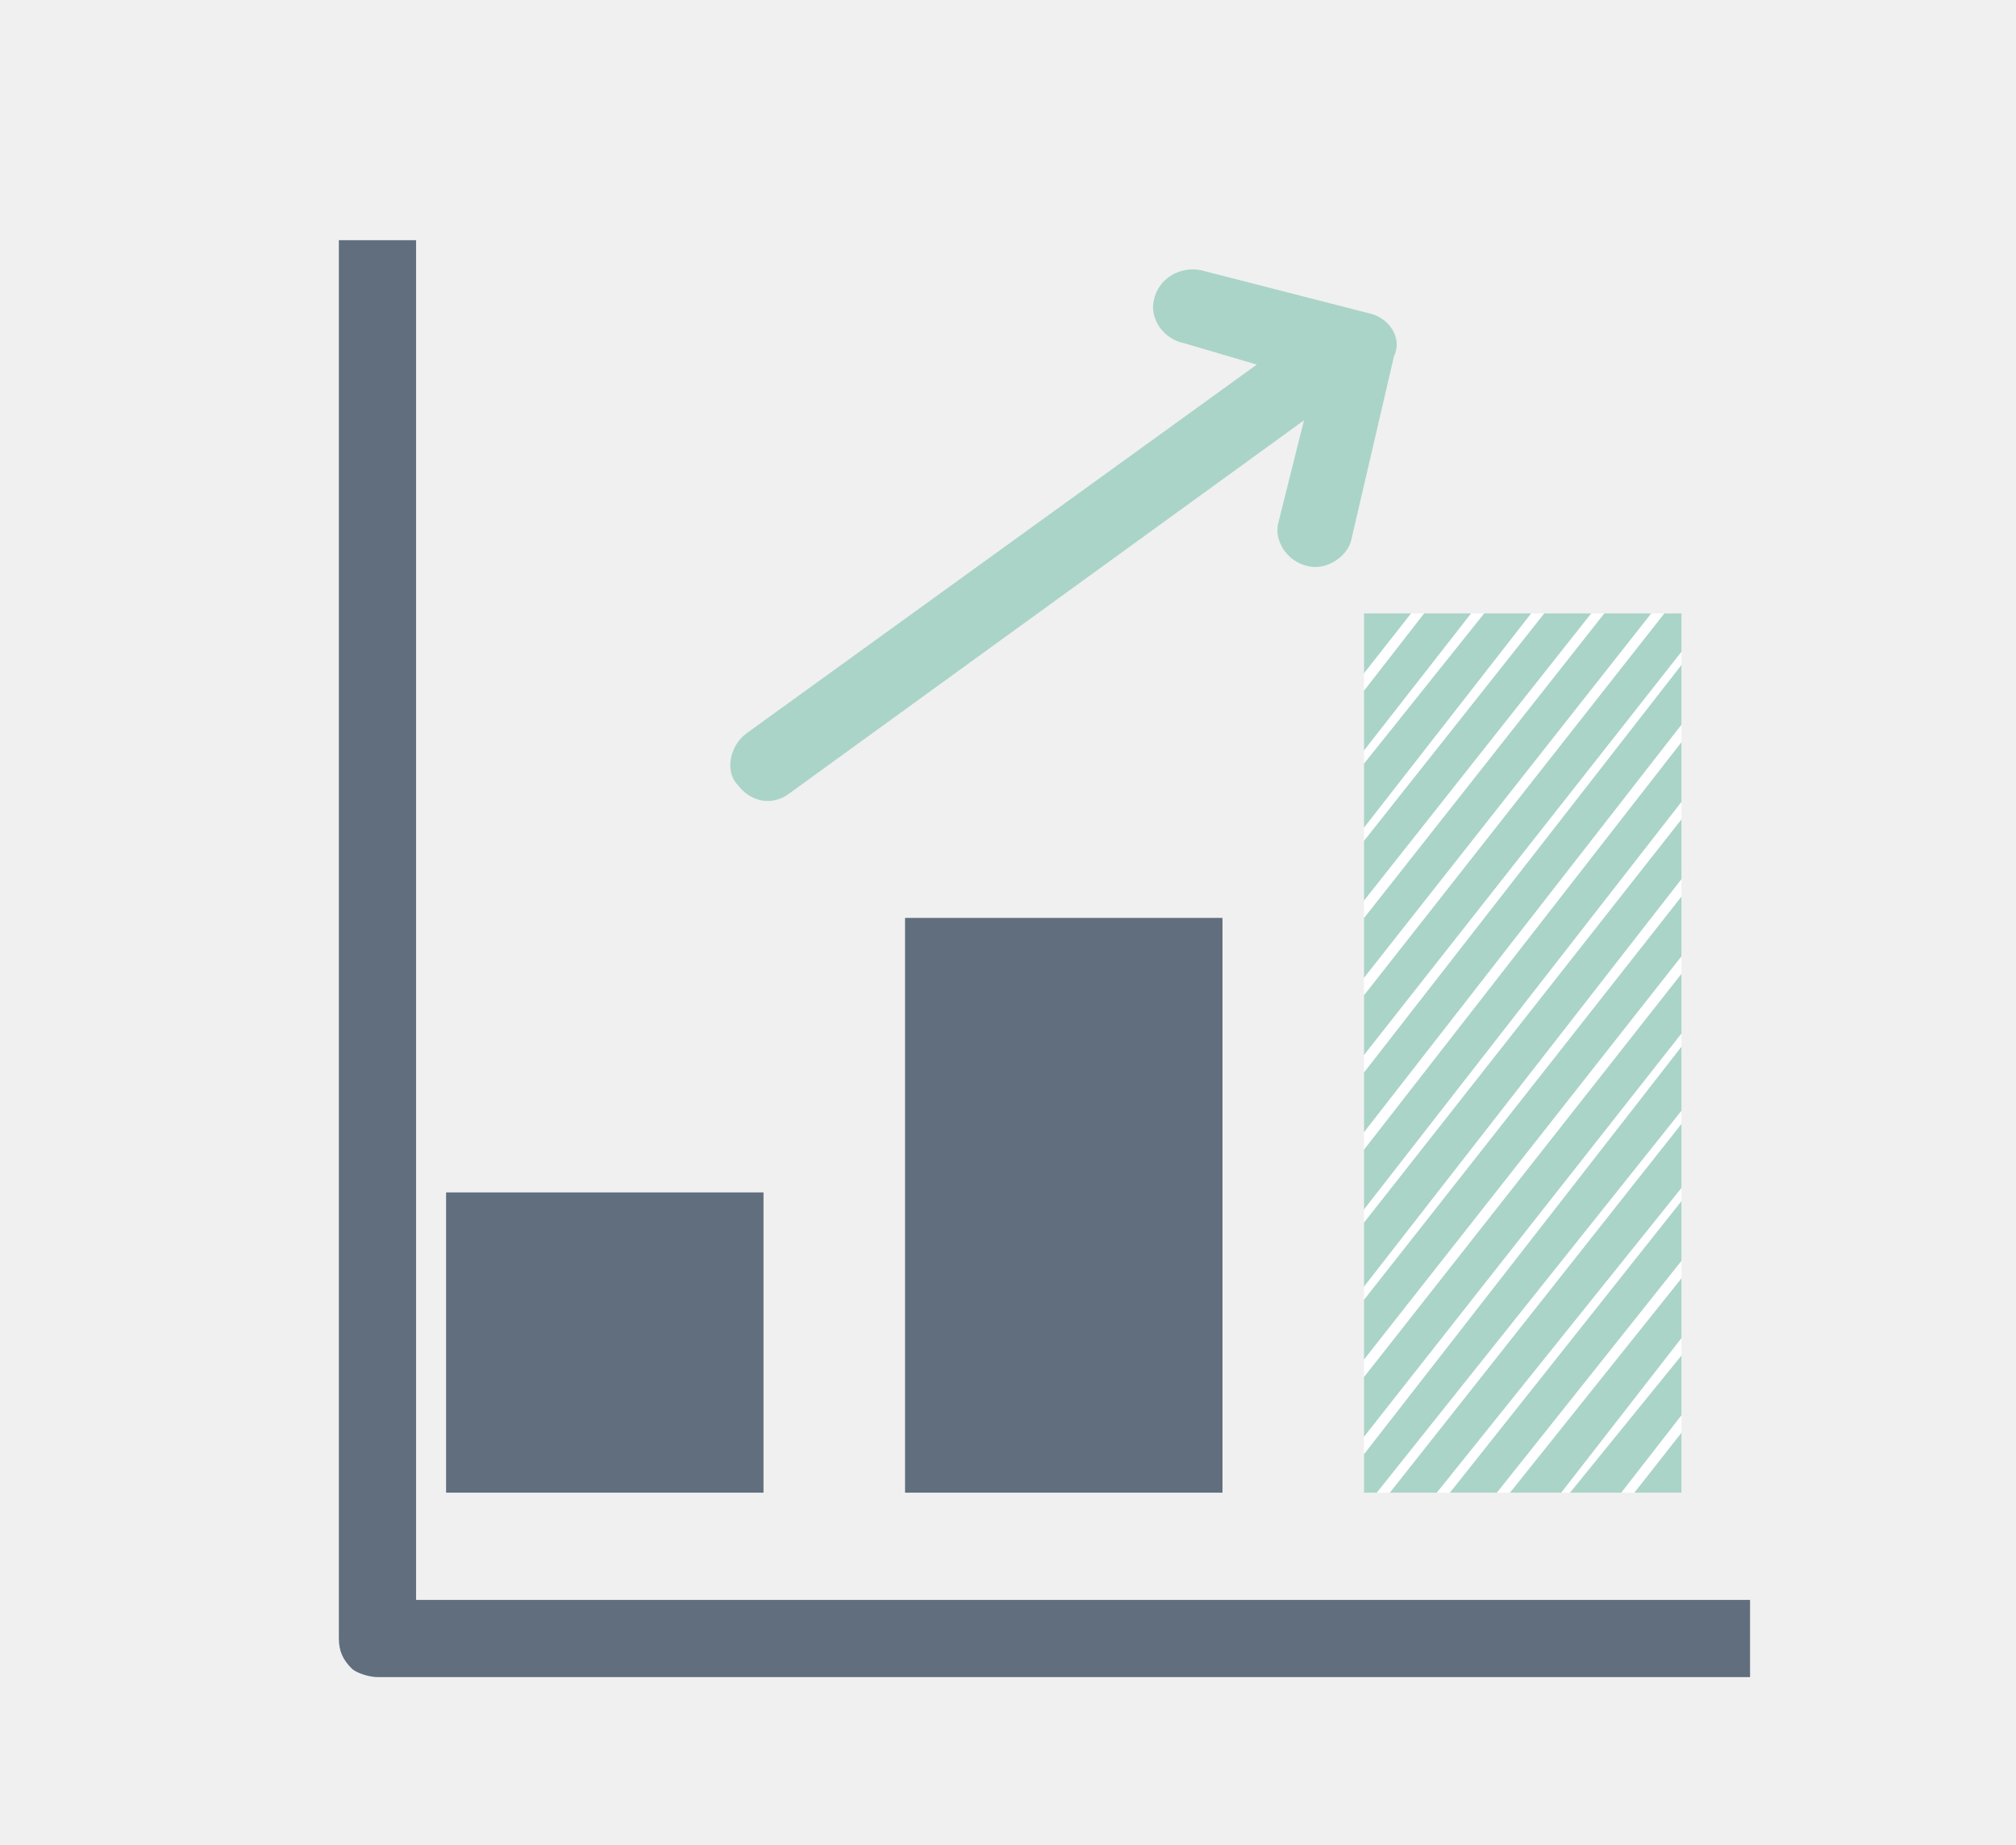
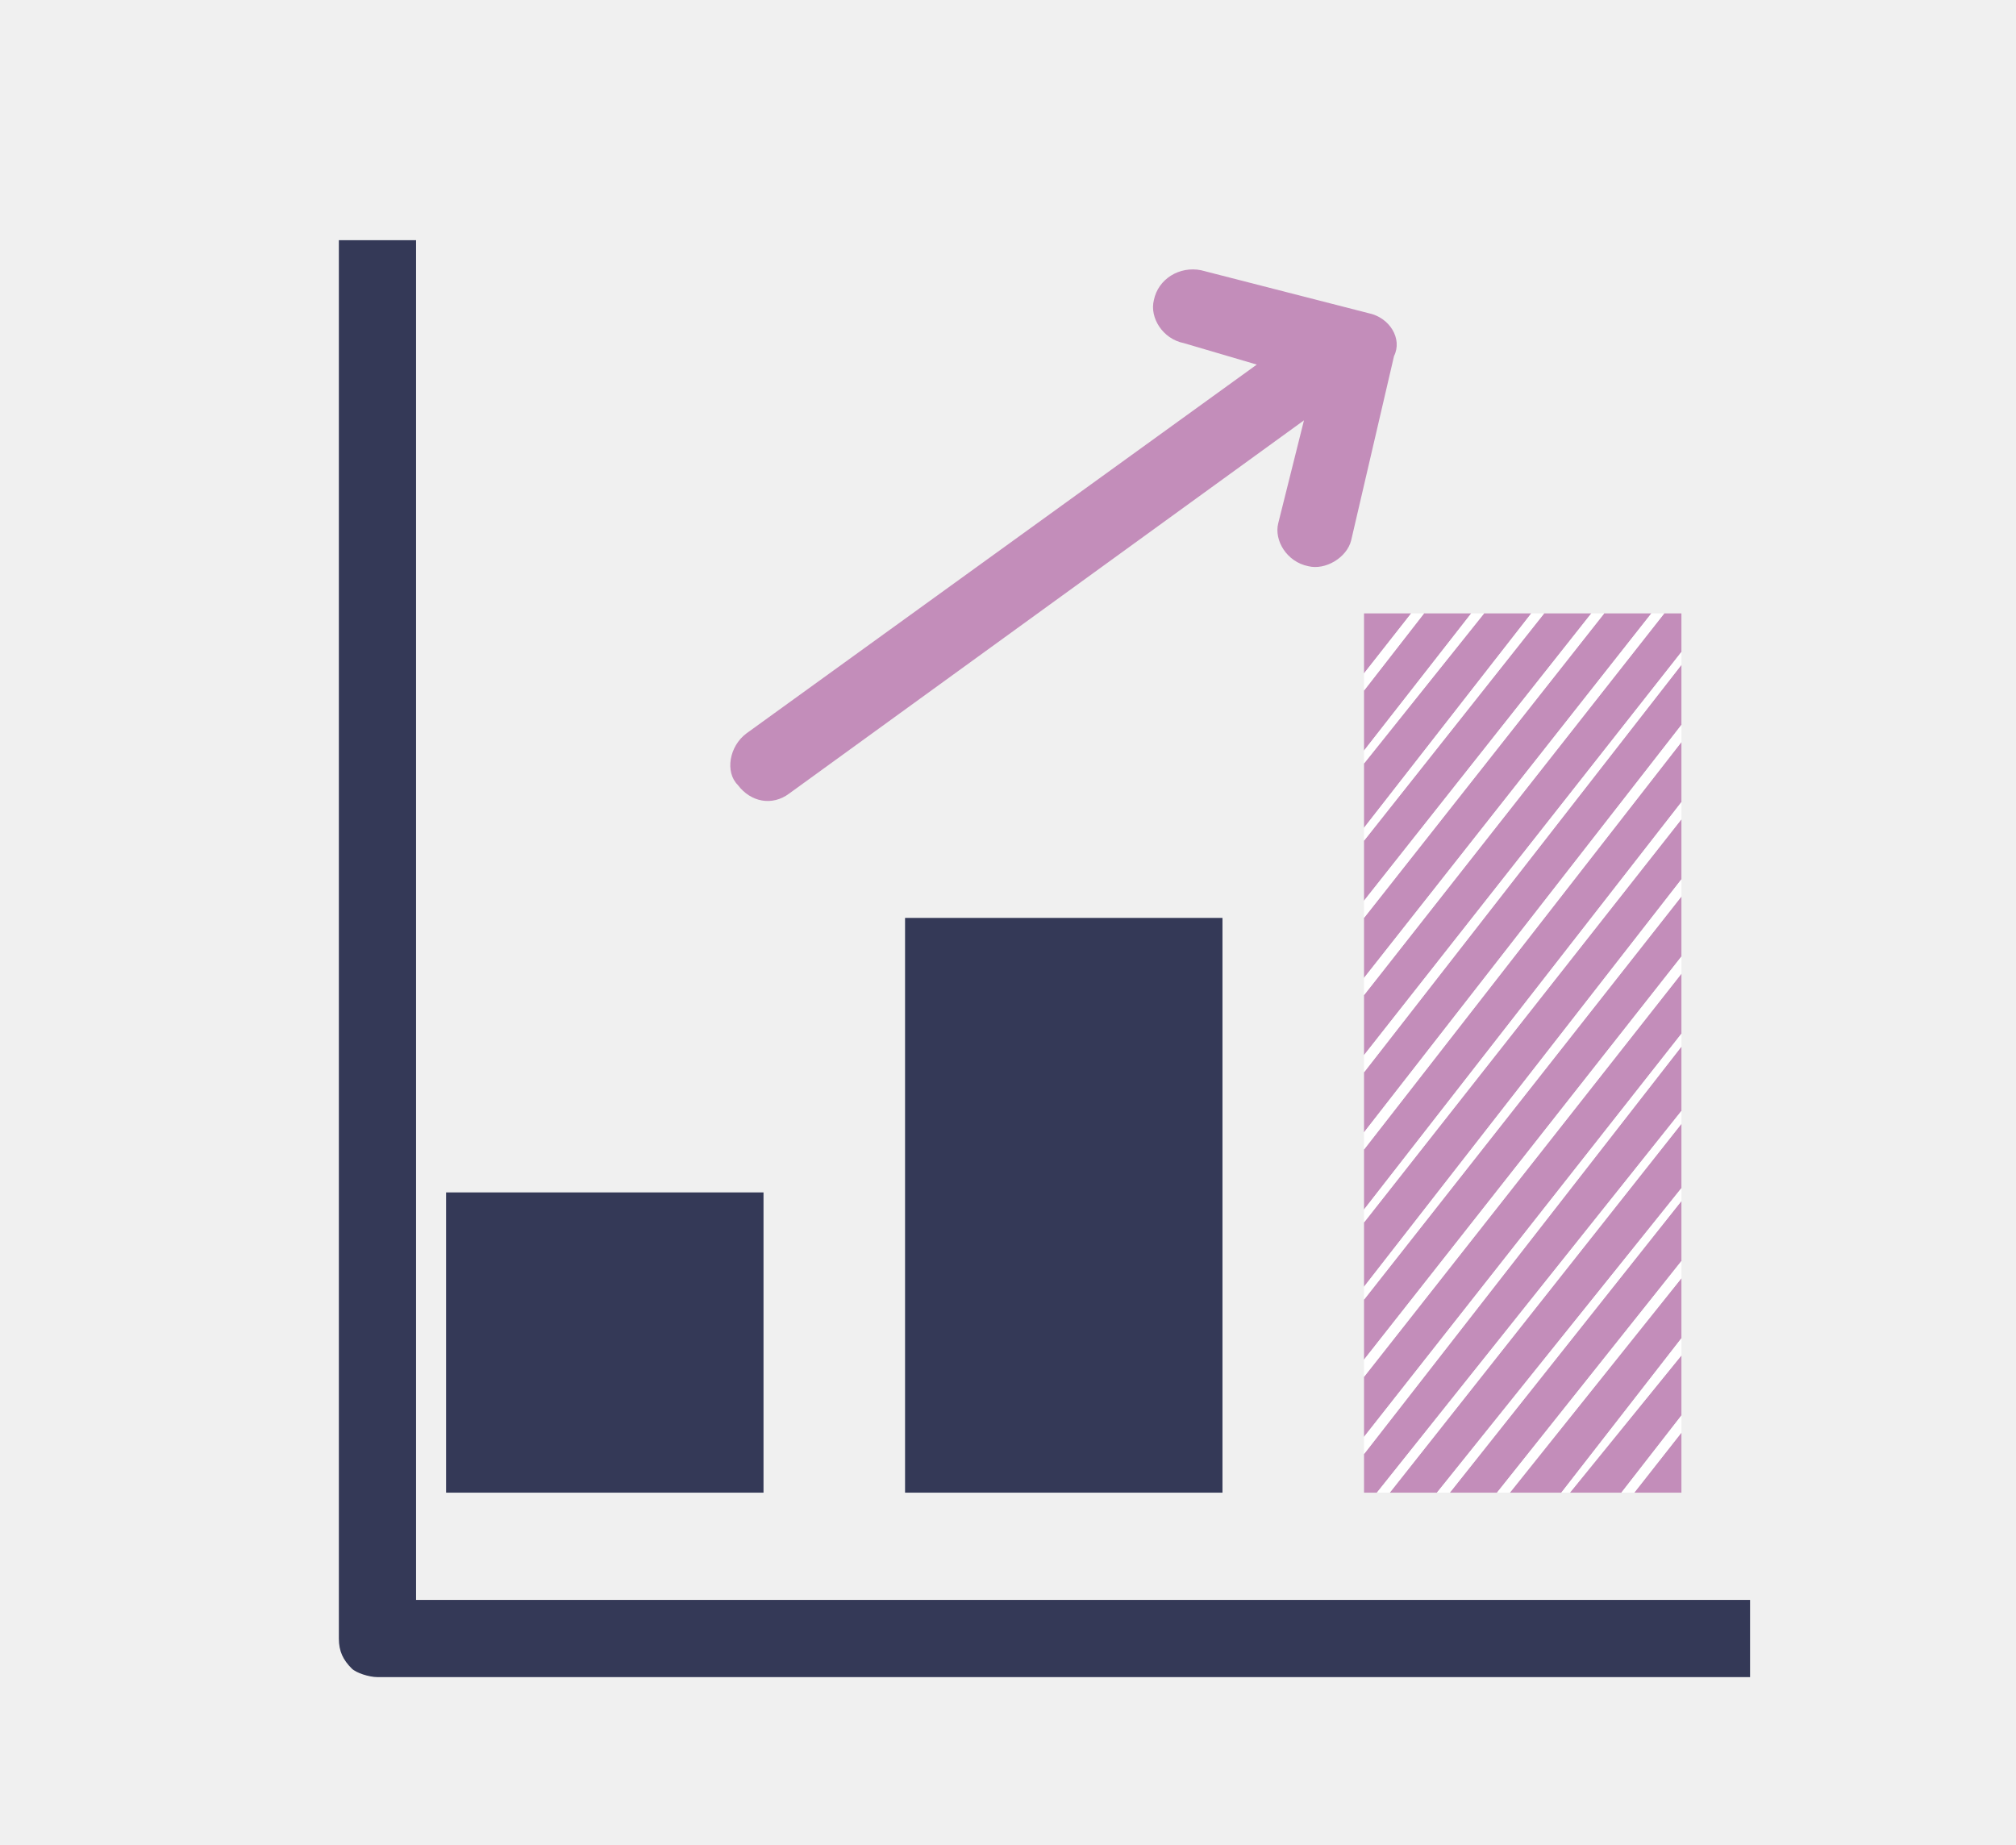
- <svg xmlns="http://www.w3.org/2000/svg" version="1.2" viewBox="0 0 47 43" width="47" height="43">
-   <style>
- 		.s0 { fill: #616e7d } 
- 		.s1 { fill: #aad4c8 } 
- 		.s2 { fill: #ffffff } 
- 		.s3 { fill: #82bfab } 
- 	</style>
-   <g id="Bg">
- 	</g>
-   <g id="Object">
-     <g id="&lt;Group&gt;">
-       <path id="&lt;Path&gt;" class="s0" d="m-103.4 84.6l0.2-2.2h-5.8c-0.8 0-1.4-0.6-1.4-1.2v-6.9c0-0.7 0.6-1.3 1.4-1.3h14.5c0.8 0 1.4 0.6 1.4 1.3v6.9c0 0.6-0.6 1.2-1.4 1.2h-6.7z" />
-       <path id="&lt;Path&gt;" class="s1" d="m-89.1 85.4h-2.7l0.1 1.3-1.3-1.3h-4.4c-0.5 0-0.9-0.4-0.9-0.8v-1.7h4.3c0.9 0 1.6-0.6 1.6-1.3v-2.5h3.3c0.5 0 0.9 0.4 0.9 0.8v4.7c0 0.4-0.4 0.8-0.9 0.8z" />
-       <path id="&lt;Path&gt;" class="s0" d="m-108.6 88.9c1.9 0 3.4 1.5 3.4 3.4 0 1.9-1.5 3.4-3.4 3.4-1.9 0-3.4-1.5-3.4-3.4 0-1.9 1.5-3.4 3.4-3.4z" />
-       <path id="&lt;Compound Path&gt;" fill-rule="evenodd" class="s0" d="m-88.2 96c1.8 0 3.2 1.5 3.2 3.2v1.6h-6.8c0-1.7-1-3.2-2.3-4.1 0.5-0.4 1.2-0.7 1.9-0.7zm-0.1 1.2c0.1-0.2-0.6-0.6-0.6-0.6l-1.2 3.7-1.3-3.7c0 0-0.6 0.4-0.6 0.6 0.1 0 1 0.9 1 0.9l-0.6 0.6 1.5 1.6 1.5-1.6-0.7-0.6c0 0 1-0.9 1-0.9z" />
-       <path id="&lt;Compound Path&gt;" fill-rule="evenodd" class="s0" d="m-110.5 96h3.9c0.7 0 1.4 0.3 2 0.7-1.4 0.9-2.3 2.4-2.4 4.1h-6.8v-1.6c0-1.7 1.5-3.2 3.3-3.2zm0.1 0.4q-0.1 0-0.2 0l0.8 3.8h0.4l0.4-2.5-0.4-0.8h1.6l-0.4 0.8 0.4 2.5h0.5l0.7-3.8q-0.1 0-0.2 0z" />
-       <path id="&lt;Path&gt;" class="s2" d="m-108.2 97.7l0.4-0.8h-1.6l0.4 0.8-0.4 2.5h-0.4l-0.8-3.8q0.1 0 0.2 0h3.6q0.1 0 0.2 0l-0.7 3.8h-0.5l-0.4-2.5z" />
-       <path id="&lt;Path&gt;" class="s0" d="m-99.4 86.9c2.6 0 4.6 2.1 4.6 4.6 0 2.6-2 4.6-4.6 4.6-2.5 0-4.6-2-4.6-4.6 0-2.5 2.1-4.6 4.6-4.6z" />
-       <path id="&lt;Path&gt;" class="s0" d="m-99.9 98.7l-0.5-0.9z" />
-       <path id="&lt;Compound Path&gt;" fill-rule="evenodd" class="s0" d="m-96.7 96.6c2.4 0 4.3 1.9 4.3 4.3v2.1h-14v-2.1c0-2.4 2-4.3 4.3-4.3zm0.1 0.4q-0.2 0-0.3 0h-4.8q-0.2 0-0.3 0l1 5.3h3.4z" />
-       <path id="&lt;Path&gt;" class="s2" d="m-98.9 98.7l0.6-0.9h-2.1l0.5 0.9-0.6 3.6h-0.6l-1-5.3q0.2 0 0.3 0h4.8q0.2 0 0.3 0l-1 5.3h-0.6l-0.5-3.6z" />
-       <path id="&lt;Path&gt;" class="s1" d="m-99.9 98.7l-0.5-0.9h2.1l-0.6 0.9h0.1l0.5 3.6h-2.2z" />
-       <path id="&lt;Path&gt;" class="s2" d="m-89.3 98.1l0.6 0.6-1.5 1.6 1.3-3.7c0 0 0.6 0.4 0.6 0.6-0.1 0-1 0.9-1 0.9z" />
-       <path id="&lt;Path&gt;" class="s2" d="m-91.7 98.7l0.7-0.6c0 0-1-0.9-1-0.9-0.1-0.2 0.6-0.6 0.6-0.6l1.2 3.7z" />
-       <path id="&lt;Path&gt;" class="s0" d="m-86.9 92.3v0.1 1.8c0 0.7 0.3 1.2 0.8 1.4v0.1h-4.1q-0.1 0-0.2 0c-1.9 0-3.5-1.6-3.4-3.6 0.1-1.7 1.5-3.1 3.2-3.2 2-0.2 3.7 1.4 3.7 3.4z" />
-       <path id="&lt;Compound Path&gt;" fill-rule="evenodd" class="s0" d="m-117.2 95.4h3.1c0.5 0 1.1 0.2 1.5 0.5-1.1 0.7-1.8 1.8-1.8 3.2h-5.2v-1.2c0-1.4 1.1-2.5 2.4-2.5zm0.1 0.9c0.1 0 0.8 0.7 0.8 0.7l-0.5 0.5 1.1 1.2 1.2-1.2-0.5-0.5c0 0 0.7-0.7 0.8-0.7 0-0.1-0.5-0.5-0.5-0.5l-1 2.9-0.9-2.9c0 0-0.5 0.4-0.5 0.5z" />
-       <path id="&lt;Path&gt;" class="s2" d="m-116.8 97.5l0.5-0.5c0 0-0.7-0.7-0.8-0.7 0-0.1 0.5-0.5 0.5-0.5l0.9 2.9z" />
-       <path id="&lt;Path&gt;" class="s2" d="m-115 97l0.5 0.5-1.2 1.2 1-2.9c0 0 0.5 0.4 0.5 0.5-0.1 0-0.8 0.7-0.8 0.7z" />
-       <path id="&lt;Path&gt;" class="s0" d="m-118.4 92.6c0-1.5 1.3-2.7 2.8-2.6 1.3 0 2.3 1.1 2.4 2.4 0.1 1.5-1.1 2.8-2.6 2.8h-0.1-3.1l-0.1-0.1c0.4-0.2 0.7-0.6 0.7-1.1z" />
-       <path id="&lt;Compound Path&gt;" fill-rule="evenodd" class="s0" d="m-81.5 95.4c1.3 0 2.4 1.1 2.4 2.5v1.2h-5.2c0-1.4-0.7-2.5-1.7-3.2 0.4-0.3 0.9-0.5 1.5-0.5zm-0.1 0.3q0 0-0.1 0h-2.7q0 0-0.1 0l0.5 2.8h0.4l0.3-1.9-0.3-0.5h1.1l-0.3 0.5h0.1l0.2 1.9h0.4z" />
-       <path id="&lt;Path&gt;" class="s0" d="m-83 89.9c1.4 0 2.6 1.2 2.6 2.6 0 1.5-1.2 2.6-2.6 2.6-1.5 0-2.6-1.1-2.6-2.6 0-1.4 1.1-2.6 2.6-2.6z" />
-       <path id="&lt;Path&gt;" class="s2" d="m-82.7 96.6l0.2-0.5h-1.1l0.3 0.5-0.3 1.9h-0.4l-0.5-2.8q0.1 0 0.2 0h2.6q0.1 0 0.2 0l-0.6 2.8h-0.3l-0.3-1.9z" />
-     </g>
-     <g id="&lt;Group&gt;">
-       <path id="&lt;Path&gt;" class="s0" d="m-643.1 82.8c2.6 0 4.7 2.1 4.7 4.7 0 2.6-2.1 4.7-4.7 4.7-2.6 0-4.8-2.1-4.8-4.7 0-2.6 2.2-4.7 4.8-4.7z" />
-       <path id="&lt;Path&gt;" class="s2" d="m-642.6 94.9l0.5-1h-2.1l0.5 1-0.5 3.6h-0.7l-1-5.4q0.1 0 0.3 0h4.9q0.2 0 0.3 0l-1 5.4h-0.6l-0.6-3.6z" />
-       <path id="&lt;Path&gt;" class="s0" d="m-668.5 82.8c2.6 0 4.7 2.1 4.7 4.7 0 2.6-2.1 4.7-4.7 4.7-2.6 0-4.7-2.1-4.7-4.7 0-2.6 2.1-4.7 4.7-4.7z" />
-       <path id="&lt;Compound Path&gt;" fill-rule="evenodd" class="s0" d="m-665.6 99.2v-2.8c-0.4 0.8-0.7 1.8-0.7 2.8h-9.4v-2.1c0-2.5 2-4.5 4.4-4.5h5.5q0.7 0.1 1.3 0.3c1.1-1.6 2.9-2.6 4.9-2.6h7.5c2 0 3.8 1 4.9 2.6q0.6-0.2 1.3-0.3h5.5c2.4 0 4.4 2 4.4 4.5v2.1h-9.4c0-1-0.3-2-0.7-2.9v2.9zm19.7-6.1l1 5.4h0.6l0.6-3.6-0.5-1h2.1l-0.5 1 0.5 3.6h0.7l1-5.4q-0.1 0-0.3 0h-4.9q-0.2 0-0.3 0zm-13.7-2.2l1.4 7.3h4.7l1.4-7.3q-0.2 0-0.4 0h-6.7q-0.2 0-0.4 0zm-6.2 2.2q-0.1 0-0.3 0h-4.9q-0.2 0-0.3 0l1 5.4h0.6l0.6-3.6-0.5-1h2.1l-0.5 1 0.5 3.6h0.7z" />
-       <path id="&lt;Path&gt;" class="s2" d="m-668 94.9l0.5-1h-2.1l0.5 1-0.5 3.6h-0.7l-1-5.4q0.1 0 0.3 0h4.9q0.2 0 0.3 0l-1 5.4h-0.6l-0.6-3.6z" />
-       <path id="&lt;Path&gt;" class="s0" d="m-655.8 76.8c3.5 0 6.4 2.9 6.4 6.4 0 3.6-2.9 6.5-6.4 6.5-3.6 0-6.5-2.9-6.5-6.5 0-3.5 2.9-6.4 6.5-6.4z" />
-       <path id="&lt;Path&gt;" class="s2" d="m-655.1 93.3l0.7-1.3h-2.9l0.7 1.3-0.7 4.9h-0.9l-1.4-7.3q0.2 0 0.4 0h6.7q0.2 0 0.4 0l-1.4 7.3h-0.8l-0.8-4.9z" />
-       <path id="&lt;Path&gt;" class="s1" d="m-656.6 93.3l-0.7-1.3h2.9l-0.7 1.3 0.8 4.9h-3z" />
-     </g>
-     <g id="&lt;Group&gt;">
-       <path id="&lt;Path&gt;" class="s0" d="m-842.2 228.1v-14.9q-0.6-0.3-0.8-0.8h-7.7l-0.2-0.5q-0.1-0.2-0.3-0.2-0.2 0-0.3 0.2l-0.2 0.5h-0.4c-0.5 0-0.9-0.4-0.9-0.9 0-0.5 0.4-0.8 0.9-0.8h9.1q0.2-0.6 0.8-0.9v-0.8c0-0.5 0.4-0.8 0.9-0.8 0.4 0 0.8 0.3 0.8 0.8v0.8q0.6 0.3 0.8 0.9h9.1c0.5 0 0.9 0.3 0.9 0.8 0 0.5-0.4 0.9-0.9 0.9h-0.4l-0.2-0.5q-0.1-0.2-0.3-0.2-0.2 0-0.3 0.2l-0.2 0.5h-7.7q-0.2 0.5-0.8 0.8v14.9z" />
-       <path id="&lt;Path&gt;" class="s3" d="m-831 212.4l4.3 8.5q0.1 0 0.1 0.1h-0.7l-4.2-8.3-4.2 8.3h-0.7q0-0.1 0.1-0.1l4.3-8.5 0.2-0.5q0.1-0.2 0.3-0.2 0.2 0 0.3 0.2z" />
-       <path id="&lt;Path&gt;" class="s1" d="m-827.3 221h0.7 0.3c0 2.9-2.3 5.2-5.2 5.2-2.9 0-5.2-2.3-5.2-5.2h0.3 0.7z" />
-       <path id="&lt;Path&gt;" class="s3" d="m-850.7 212.4l4.3 8.5q0.1 0 0.1 0.1h-0.7l-4.2-8.3-4.2 8.3h-0.6q-0.1-0.1 0-0.1l4.3-8.5 0.2-0.5q0.1-0.2 0.3-0.2 0.2 0 0.3 0.2z" />
-       <path id="&lt;Path&gt;" class="s1" d="m-847 221h0.7 0.3c0 2.9-2.3 5.2-5.2 5.2-2.9 0-5.2-2.3-5.2-5.2h0.4 0.6z" />
-       <path id="&lt;Path&gt;" class="s0" d="m-836.1 228.1v1.2h2.8v1.2h-16.1v-1.2h2.7v-1.2h4.5 1.7z" />
-     </g>
-     <g id="&lt;Group&gt;">
-       <path id="&lt;Path&gt;" class="s1" d="m-971.6 224.6h0.2c1.5 0.8 3.1 1.4 4.9 1.5l-2.3 2.5-3-4z" />
-       <path id="&lt;Path&gt;" class="s1" d="m-959.3 224.6h0.8 0.2l-2.9 4-2.4-2.5c1.5-0.3 3-0.8 4.3-1.5z" />
-       <path id="&lt;Compound Path&gt;" fill-rule="evenodd" class="s0" d="m-959.3 224.6h0.7q0.1 0 0.1 0h-0.8c-1.3 0.7-2.8 1.2-4.3 1.5l2.4 2.5 2.9-4c5.7 0.2 10.2 4.7 10.2 10.2v5h-33.8v-5c0-5.5 4.5-10 10.1-10.2l3 4 2.3-2.5c-1.8-0.1-3.4-0.7-4.9-1.5h-0.2q0.1 0 0.2 0-1.8-1-3.1-2.6c-0.7 2.4-2.8 4.3-5.4 4.4-2.1 0.1-4-0.9-5.2-2.5 2.4-0.3 4.3-2 4.9-4.1q0.1-0.3 0.2-0.5c0.3-0.8 1-1.5 1.8-1.8-1-0.4-1.7-1.4-1.7-2.6v-0.9c0-1.3 1-2.4 2.3-2.7q-0.1-0.6-0.1-1.2v-0.2q0-0.4 0-0.9c0.2-1.9 0.9-3.7 1.9-5.2q0.8-1.2 1.9-2.1c1.5-1.3 3.2-2.2 5.2-2.5l0.2 0.1-0.1-0.2h0.2q0.6 0 1.4-0.1h0.1q0.4-0.1 0.9-0.1v0.1h0.1v-0.1c2.3-0.1 5.3 0.2 8.2 2.2 2.8 2 4.6 5.3 4.6 9q0 0.1 0 0.2 0 0.5 0 1c1.3 0.2 2.4 1.3 2.4 2.7v0.9c0 1.1-0.7 2-1.6 2.5 1.1 0.2 1.9 0.9 2.3 1.9q0.1 0.2 0.1 0.5c0.7 2.1 2.6 3.8 4.9 4.1-1.1 1.6-3 2.6-5.1 2.5-2.9-0.2-5.1-2.3-5.6-5-0.9 1.3-2.2 2.4-3.6 3.2zm5.9-9.9q0 0.7-0.1 1.4c0.6-0.1 1-0.6 1-1.2v-0.9c0-0.5-0.4-1-1-1.1q0 0.3 0 0.7 0.1 0.5 0.1 1.1zm-23.9 0q0-0.6 0.1-1.3 0-0.2-0.1-0.5c-0.5 0.2-0.9 0.6-0.9 1.1v0.9c0 0.6 0.4 1.1 1 1.2q-0.1-0.7-0.1-1.4zm21.8 2.8q0.2-0.8 0.3-1.7 0.1-0.5 0.1-1.1 0-0.7-0.1-1.4-0.1-0.4-0.2-0.7c-1.4-1-3.2-2.6-3.9-3.8 0 0-11.3 2.7-15.4 3q-0.2 0-0.4 0-0.2 0.7-0.3 1.5-0.1 0.7-0.1 1.4 0 0.6 0 1.1 0.1 0.9 0.4 1.7c1.2 4.1 5.1 7 9.8 7 4.6 0 8.5-2.9 9.8-7z" />
-     </g>
-     <g id="&lt;Group&gt;">
-       <path id="&lt;Compound Path&gt;" fill-rule="evenodd" class="s0" d="m-760.4-387.5c0.6 0 1.1 0.5 1.1 1.1v24.7c0 0.6-0.5 1.1-1.1 1.1h-38.2c-0.6 0-1.1-0.5-1.1-1.1v-24.7c0-0.6 0.5-1.1 1.1-1.1zm-1.4 2.4h-35.3v20.4h35.3z" />
-       <path id="&lt;Path&gt;" class="s0" d="m-774.1-359.9l1.4 2.5c0.3 0.5 0.4 1.7 0.1 1.7h-13.8c-0.3 0-0.3-1.2 0-1.7l1.5-2.5q0.1-0.2 0.2-0.2h10.4q0.1 0 0.2 0.2z" />
-       <path id="&lt;Compound Path&gt;" fill-rule="evenodd" class="s2" d="m-797.2-385.1h35.4v20.4h-35.4zm17.4 12.7h-7.7v0.9h7.7zm8.8 5.2h-8.3v0.7h8.3zm7.6-1.2h-15.9v0.7h15.9zm0-1.2h-15.9v0.7h15.9zm0-1.2h-15.9v0.7h15.9zm-8.2-0.8v-0.9h-7.7v0.9zm8.2-0.9h-7.7v0.9h7.7zm-32.3-0.7h32.3v-10.4h-32.3zm0 1.6h7.7v-0.9h-7.7zm0 5.4h15.9v-4.5h-15.9z" />
-       <path id="&lt;Path&gt;" class="s1" d="m-795.7-383.4h32.3v10.3h-32.3z" />
-       <path id="&lt;Path&gt;" class="s3" d="m-795.7-372.3h7.8v0.9h-7.8z" />
-       <path id="&lt;Path&gt;" class="s3" d="m-795.7-370.6h15.9v4.5h-15.9z" />
-       <path id="&lt;Path&gt;" class="s3" d="m-787.5-371.4v-0.9h7.7v0.9z" />
-       <path id="&lt;Path&gt;" class="s3" d="m-779.3-371.4v-0.9h7.7v0.9z" />
-       <path id="&lt;Path&gt;" class="s1" d="m-779.3-370v-0.6h15.9v0.6z" />
-       <path id="&lt;Path&gt;" class="s1" d="m-779.3-368.8v-0.7h15.9v0.7z" />
-       <path id="&lt;Path&gt;" class="s1" d="m-779.3-367.6v-0.7h15.9v0.7z" />
-       <path id="&lt;Path&gt;" class="s1" d="m-779.3-366.5v-0.7h8.3v0.7z" />
-       <path id="&lt;Path&gt;" class="s3" d="m-771.1-371.4v-0.9h7.7v0.9z" />
-     </g>
-     <g id="&lt;Group&gt;">
-       <path id="&lt;Compound Path&gt;" fill-rule="evenodd" class="s0" d="m-825-385.6c0.5 0 0.9 0.5 0.9 1v20.1c0 0.5-0.4 0.9-0.9 0.9h-32.7c-0.5 0-0.9-0.4-0.9-0.9v-20.1c0-0.5 0.4-1 0.9-1zm-1.3 2.1h-30v17.8h30z" />
-       <path id="&lt;Path&gt;" class="s0" d="m-823.8-362.9l3.4 3.2c0.7 0.7 0.3 2-0.6 2h-40.7c-0.9 0-1.3-1.3-0.6-2l3.4-3.2q0.3-0.2 0.6-0.2h33.9q0.3 0 0.6 0.2z" />
-       <path id="&lt;Compound Path&gt;" fill-rule="evenodd" class="s2" d="m-856.4-365.7v-17.8h30.1v17.8zm14.7-7.2h-6.5v0.8h6.5zm7.4 4.6h-7v0.7h7zm6.4-1.1h-13.4v0.6h13.4zm0-1h-13.4v0.6h13.4zm0-1.1h-13.4v0.6h13.4zm-6.9-0.6v-0.9h-6.5v0.9zm6.9-0.9h-6.5v0.9h6.5zm-27.2-0.8h27.2v-8.3h-27.2zm0 1.5h6.5v-0.8h-6.5zm0 4.9h13.4v-4.1h-13.4z" />
-       <path id="&lt;Path&gt;" class="s1" d="m-855.1-373.6v-8.4h27.3v8.4z" />
-       <path id="&lt;Path&gt;" class="s3" d="m-855.1-372.1v-0.8h6.5v0.8z" />
-       <path id="&lt;Path&gt;" class="s3" d="m-855.1-367.3v-4.1h13.4v4.1z" />
-       <path id="&lt;Path&gt;" class="s3" d="m-848.2-372.1v-0.8h6.5v0.8z" />
-       <path id="&lt;Path&gt;" class="s3" d="m-841.3-372.1v-0.8h6.5v0.8z" />
-       <path id="&lt;Path&gt;" class="s1" d="m-841.3-370.8v-0.6h13.5v0.6z" />
-       <path id="&lt;Path&gt;" class="s1" d="m-841.3-369.8v-0.6h13.5v0.6z" />
-       <path id="&lt;Path&gt;" class="s1" d="m-841.3-368.7v-0.6h13.5v0.6z" />
-       <path id="&lt;Path&gt;" class="s1" d="m-841.3-367.6v-0.7h7v0.7z" />
-       <path id="&lt;Path&gt;" class="s3" d="m-834.3-372.1v-0.8h6.5v0.8z" />
-     </g>
-     <g id="&lt;Group&gt;">
-       <path id="&lt;Path&gt;" class="s0" d="m-354.7-163.7c1.5 3.1 3.5 5.9 6.2 8.2-4.1-0.7-7.8-2.7-10.7-5.6q2.1-1.5 4.5-2.6z" />
-       <path id="&lt;Path&gt;" class="s0" d="m-361.7-173.2h4.6c0.1 2.8 0.7 5.6 1.8 8.2q-2.6 1.1-4.8 2.8c-2.2-2.6-3.6-5.5-4.2-8.7 1.3-0.1 2.4-1.1 2.6-2.3z" />
-       <path id="&lt;Path&gt;" class="s0" d="m-354-165.6q-1.4-3.6-1.7-7.6h9.7v6.1c-2.7 0.1-5.4 0.6-8 1.5z" />
-       <path id="&lt;Path&gt;" class="s0" d="m-353.4-164.2q3.6-1.3 7.4-1.5v10.3c-3.2-2.3-5.7-5.4-7.4-8.8z" />
-       <path id="&lt;Path&gt;" class="s0" d="m-359.8-187.4c2.9-3.4 6.9-5.6 11.3-6.3-2.4 2-4.4 4.5-5.8 7.3q-0.4-0.1-0.7-0.1c-0.9 0-1.6 0.3-2.2 0.9q-1.4-0.8-2.6-1.8z" />
-       <path id="&lt;Path&gt;" class="s0" d="m-352.6-182q3.2 1 6.6 1.2v6.1h-9.7q0-3 0.7-6c1 0 1.9-0.5 2.4-1.3z" />
-       <path id="&lt;Path&gt;" class="s0" d="m-357.9-184.3q-0.1 0.3-0.1 0.7c0 1.1 0.7 2.1 1.6 2.6q-0.8 3.1-0.8 6.3h-4.5c-0.4-1.2-1.5-2.1-2.8-2.1q0 0 0 0c0.3-3.4 1.6-6.7 3.7-9.5q1.4 1.1 2.9 2z" />
-       <path id="&lt;Path&gt;" class="s0" d="m-334.3-163.2q1.6 0.8 3.1 1.8c-2.9 3.2-6.8 5.3-11.1 5.9q3.3-2.9 5.4-6.6 0.2 0 0.3 0c0.9 0 1.7-0.4 2.3-1.1z" />
-       <path id="&lt;Path&gt;" class="s0" d="m-333.7-164.6q0-0.2 0-0.4c0-0.9-0.4-1.7-1-2.2q0.9-3 1-6h7.8c-0.3 3.9-1.8 7.6-4.3 10.7q-1.7-1.2-3.5-2.1z" />
-       <path id="&lt;Path&gt;" class="s0" d="m-329.6-186c2.4 3.3 3.7 7.2 3.7 11.3h-7.7c0-2.8-0.5-5.5-1.4-8.2q2.9-1.2 5.4-3.1z" />
-       <path id="&lt;Path&gt;" class="s0" d="m-352.1-183.4q0-0.1 0-0.2c0-0.8-0.4-1.6-0.9-2.1 1.6-3.2 4-6 7-8.2v11.6q-3.2-0.1-6.1-1.1z" />
-       <path id="&lt;Path&gt;" class="s0" d="m-344.5-193.7c3.4 2.6 6.1 6 7.7 10-2.5 0.9-5.1 1.4-7.7 1.4z" />
-       <path id="&lt;Path&gt;" class="s0" d="m-342.3-193.8c4.6 0.7 8.8 3.1 11.8 6.6q-2.3 1.8-5 3c-1.4-3.7-3.8-7-6.8-9.6z" />
-       <path id="&lt;Path&gt;" class="s0" d="m-344.5-180.8c2.8-0.1 5.5-0.6 8.2-1.5 0.8 2.4 1.2 5 1.2 7.6h-9.4z" />
-       <path id="&lt;Path&gt;" class="s0" d="m-339.5-165.1q0 0 0 0.1c0 1 0.5 1.8 1.2 2.4-1.6 2.7-3.7 5.1-6.2 7.1v-10.2q2.5 0.1 5 0.6z" />
-       <path id="&lt;Path&gt;" class="s0" d="m-344.5-167.2v-6h9.4q-0.2 2.7-0.9 5.3-0.3-0.1-0.6-0.1c-1.1 0-2 0.6-2.5 1.5q-2.7-0.6-5.4-0.7z" />
-       <path id="&lt;Path&gt;" class="s1" d="m-354.3-186.4q0.7 0.2 1.3 0.7c0.5 0.5 0.9 1.3 0.9 2.1q0 0.1 0 0.2-0.1 0.8-0.5 1.4c-0.5 0.8-1.4 1.3-2.4 1.3q0 0 0 0-0.8 0-1.4-0.3c-0.9-0.5-1.6-1.5-1.6-2.6q0-0.4 0.1-0.7 0.2-0.8 0.7-1.3c0.6-0.6 1.3-0.9 2.2-0.9q0.3 0 0.7 0.1z" />
-       <path id="&lt;Path&gt;" class="s3" d="m-361.7-174.7q0.1 0.4 0.1 0.8 0 0.4-0.1 0.7c-0.2 1.2-1.3 2.2-2.6 2.3q-0.1 0-0.2 0c-1.6 0-3-1.3-3-3 0-1.6 1.3-2.9 3-2.9q0 0 0 0c1.3 0 2.4 0.9 2.8 2.1z" />
-       <path id="&lt;Path&gt;" class="s1" d="m-334.7-167.2c0.6 0.5 1 1.3 1 2.2q0 0.2 0 0.4-0.2 0.8-0.6 1.4c-0.6 0.7-1.4 1.1-2.3 1.1q-0.1 0-0.3 0-0.8-0.1-1.4-0.5c-0.7-0.6-1.2-1.4-1.2-2.4q0-0.1 0-0.1 0-0.8 0.4-1.4c0.5-0.9 1.4-1.5 2.5-1.5q0.3 0 0.6 0.1 0.7 0.1 1.3 0.7z" />
-     </g>
-     <g id="&lt;Group&gt;">
-       <path id="&lt;Compound Path&gt;" fill-rule="evenodd" class="s0" d="m-654.1-239.6q-0.3 0.6-0.6 1.2l1.3 1.9q-0.9 1.3-2.1 2.4l-2.1-1.1q-0.5 0.4-1.1 0.7l0.1 2.4q-1.4 0.6-2.9 0.9l-1.3-1.9q-0.2 0-0.3 0-0.6 0-1.1 0l-1 2.1q-1.6-0.1-3.1-0.6v-2.3q-0.7-0.3-1.3-0.7l-1.9 1.4q-1.3-0.9-2.4-2.1l1.1-2.1q-0.4-0.6-0.7-1.2l-2.4 0.2q-0.6-1.4-0.9-3l1.9-1.2q0-0.2 0-0.4 0-0.5 0-1l-2.1-1q0.1-1.6 0.6-3.1l2.3-0.1q0.3-0.6 0.7-1.2l-1.3-1.9q0.9-1.3 2-2.4l2.1 1.1q0.6-0.4 1.2-0.7l-0.2-2.4q1.4-0.6 3-1l1.2 2q0.2 0 0.4 0 0.5-0.1 1 0l1-2.2q1.6 0.2 3.1 0.7l0.1 2.3q0.6 0.3 1.2 0.6l2-1.3q1.2 0.9 2.3 2.1l-1.1 2.1q0.4 0.5 0.8 1.2l2.3-0.2q0.7 1.4 1 2.9l-2 1.3q0 0.2 0 0.4 0.1 0.5 0.1 1l2.1 1q-0.2 1.6-0.7 3.1zm-2.3-4.3c0-4.2-3.4-7.6-7.6-7.6-4.3 0-7.7 3.4-7.7 7.6 0 4.2 3.4 7.6 7.7 7.6 4.2 0 7.6-3.4 7.6-7.6z" />
-       <path id="&lt;Compound Path&gt;" fill-rule="evenodd" class="s0" d="m-664.1-251c3.9 0 7.1 3.2 7.1 7.1 0 3.9-3.2 7.1-7.1 7.1-3.9 0-7.1-3.2-7.1-7.1 0-3.9 3.2-7.1 7.1-7.1zm-0.5 1.8c-2.9 0.2-5.1 2.8-4.8 5.8 0.2 2.9 2.8 5.1 5.8 4.8 2.9-0.2 5.1-2.8 4.9-5.8-0.3-2.9-2.9-5.1-5.9-4.8z" />
-       <path id="&lt;Compound Path&gt;" fill-rule="evenodd" class="s0" d="m-644.3-239.7c3.3 0.1 6 2.9 5.9 6.3-0.1 3.3-2.8 6-6.2 5.9-3.4-0.1-6-2.8-6-6.2 0.1-3.4 2.9-6 6.3-6zm-2.1 2.9c-1.7 1-2.3 3.2-1.3 4.9 1 1.9 3.3 2.5 5.1 1.4 1.8-1 2.4-3.3 1.3-5.1-1-1.8-3.3-2.3-5.1-1.2z" />
-       <path id="&lt;Compound Path&gt;" fill-rule="evenodd" class="s0" d="m-636.3-232.2q-0.2 0.7-0.4 1.3l1.3 1.2q-0.5 1-1.1 1.8l-1.6-0.4q-0.5 0.5-1 1l0.5 1.6q-0.4 0.3-0.9 0.6-0.4 0.3-0.9 0.5l-1.2-1.2q-0.7 0.2-1.3 0.3l-0.4 1.7q-1.1 0.1-2.1 0l-0.5-1.7q-0.6-0.1-1.3-0.3l-1.1 1.3q-1-0.5-1.9-1.1l0.5-1.6q-0.6-0.5-1-1l-1.6 0.5q-0.3-0.4-0.6-0.9-0.3-0.4-0.5-0.9l1.2-1.2q-0.2-0.7-0.4-1.3l-1.6-0.4q-0.2-1.1 0-2.1l1.6-0.5q0.1-0.6 0.3-1.3l-1.2-1.1q0.4-1 1-1.9l1.7 0.5q0.4-0.6 0.9-1l-0.5-1.6q0.5-0.4 0.9-0.6 0.5-0.3 1-0.5l1.2 1.2q0.6-0.2 1.3-0.4l0.4-1.6q1-0.2 2.1-0.1l0.4 1.7q0.7 0.1 1.3 0.3l1.2-1.2q1 0.4 1.8 1l-0.4 1.7q0.5 0.4 1 0.9l1.6-0.5q0.3 0.5 0.6 0.9 0.3 0.5 0.5 1l-1.2 1.2q0.2 0.6 0.3 1.3l1.7 0.4q0.1 1 0 2.1zm-1.8-1.3c0.1-3.5-2.7-6.4-6.2-6.5-3.5 0-6.4 2.8-6.5 6.3 0 3.5 2.7 6.4 6.2 6.4 3.5 0.1 6.5-2.7 6.5-6.2z" />
-       <path id="&lt;Compound Path&gt;" fill-rule="evenodd" class="s1" d="m-664.1-251.5c4.2 0 7.7 3.4 7.7 7.6 0 4.2-3.5 7.6-7.7 7.6-4.2 0-7.6-3.4-7.6-7.6 0-4.2 3.4-7.6 7.6-7.6zm0 0.5c-3.9 0-7.1 3.2-7.1 7.1 0 3.9 3.2 7.1 7.1 7.1 3.9 0 7.1-3.2 7.1-7.1 0-3.9-3.2-7.1-7.1-7.1z" />
-       <path id="&lt;Compound Path&gt;" fill-rule="evenodd" class="s3" d="m-644.3-239.9c3.5 0.1 6.2 3 6.2 6.5-0.1 3.5-3 6.2-6.5 6.2-3.5-0.1-6.3-3-6.2-6.5 0.1-3.5 3-6.3 6.5-6.2zm0 0.2c-3.4 0-6.2 2.6-6.3 6 0 3.4 2.6 6.1 6 6.2 3.4 0.1 6.1-2.6 6.2-5.9 0.1-3.4-2.6-6.2-5.9-6.3z" />
-     </g>
-     <g id="&lt;Group&gt;">
-       <path id="&lt;Path&gt;" class="s1" d="m29.8 12.2l0.6-2.4-12 8.7c-0.4 0.3-0.9 0.2-1.2-0.2-0.3-0.3-0.2-0.9 0.2-1.2l11.9-8.6-1.7-0.5c-0.5-0.1-0.8-0.6-0.7-1 0.1-0.5 0.6-0.8 1.1-0.7l3.9 1c0.5 0.1 0.8 0.6 0.6 1l-1 4.3c-0.1 0.4-0.6 0.7-1 0.6-0.5-0.1-0.8-0.6-0.7-1z" />
-       <path id="&lt;Path&gt;" class="s0" d="m10.4 34.8v-7h7.4v7z" />
-       <path id="&lt;Path&gt;" class="s0" d="m21.1 34.8v-13.4h7.4v13.4z" />
-       <path id="&lt;Path&gt;" class="s1" d="m34.9 34.8h-1.1l5.4-6.8v1.4z" />
-       <path id="&lt;Path&gt;" class="s1" d="m33.5 34.8h-1.1l6.8-8.6v1.5z" />
-       <path id="&lt;Path&gt;" class="s1" d="m31.8 15.7v-1.4h1.1z" />
-       <path id="&lt;Path&gt;" class="s1" d="m31.8 28.2v-1.4l7.4-9.5v1.4z" />
-       <path id="&lt;Path&gt;" class="s1" d="m31.8 30v-1.5l7.4-9.4v1.4z" />
-       <path id="&lt;Path&gt;" class="s1" d="m31.8 34.8v-0.9l7.4-9.5v1.5l-7.1 8.9z" />
-       <path id="&lt;Path&gt;" class="s1" d="m31.8 26.4v-1.4l7.4-9.5v1.4z" />
-       <path id="&lt;Path&gt;" class="s1" d="m31.8 33.5v-1.4l7.4-9.4v1.4z" />
-       <path id="&lt;Path&gt;" class="s1" d="m31.8 16.1l1.4-1.8h1.1l-2.5 3.2z" />
-       <path id="&lt;Path&gt;" class="s1" d="m31.8 31.7v-1.4l7.4-9.4v1.4z" />
-       <path id="&lt;Path&gt;" class="s1" d="m31.8 19.6l4.2-5.3h1.1l-5.3 6.7z" />
-       <path id="&lt;Path&gt;" class="s1" d="m37.8 34.8h-1.2l2.6-3.2v1.4z" />
-       <path id="&lt;Path&gt;" class="s1" d="m39.2 34.8h-1.1l1.1-1.4v1.4z" />
-       <path id="&lt;Path&gt;" class="s1" d="m31.8 21.4l5.6-7.1h1.1l-6.7 8.5z" />
-       <path id="&lt;Path&gt;" class="s1" d="m36.4 34.8h-1.2l4-5v1.4z" />
-       <path id="&lt;Path&gt;" class="s1" d="m31.8 17.8l2.8-3.5h1.1l-3.9 5z" />
-       <path id="&lt;Path&gt;" class="s1" d="m31.8 23.2l7-8.9h0.4v0.9l-7.4 9.4z" />
-       <path id="&lt;Path&gt;" class="s2" d="m31.8 15.7l1.1-1.4h0.3l-1.4 1.8z" />
-       <path id="&lt;Path&gt;" class="s2" d="m31.8 17.5l2.5-3.2h0.3l-2.8 3.5z" />
-       <path id="&lt;Path&gt;" class="s2" d="m31.8 19.3l3.9-5h0.3l-4.2 5.3z" />
-       <path id="&lt;Path&gt;" class="s2" d="m31.8 21l5.3-6.7h0.3l-5.6 7.1z" />
-       <path id="&lt;Path&gt;" class="s2" d="m31.8 22.8l6.7-8.5h0.3l-7 8.9z" />
-       <path id="&lt;Path&gt;" class="s2" d="m31.8 25v-0.4l7.4-9.4v0.3z" />
-       <path id="&lt;Path&gt;" class="s2" d="m31.8 26.8v-0.4l7.4-9.5v0.4z" />
-       <path id="&lt;Path&gt;" class="s2" d="m31.8 28.5v-0.3l7.4-9.5v0.4z" />
-       <path id="&lt;Path&gt;" class="s2" d="m31.8 30.3v-0.3l7.4-9.5v0.4z" />
-       <path id="&lt;Path&gt;" class="s2" d="m31.8 32.1v-0.4l7.4-9.4v0.4z" />
-       <path id="&lt;Path&gt;" class="s2" d="m31.8 33.9v-0.4l7.4-9.4v0.3z" />
-       <path id="&lt;Path&gt;" class="s2" d="m32.4 34.8h-0.3l7.1-8.9v0.3z" />
-       <path id="&lt;Path&gt;" class="s2" d="m33.8 34.8h-0.3l5.7-7.1v0.3z" />
-       <path id="&lt;Path&gt;" class="s2" d="m35.2 34.8h-0.3l4.3-5.4v0.4z" />
-       <path id="&lt;Path&gt;" class="s2" d="m36.6 34.8h-0.2l2.8-3.6v0.4z" />
-       <path id="&lt;Path&gt;" class="s2" d="m38.1 34.8h-0.3l1.4-1.8v0.4z" />
-       <path id="&lt;Path&gt;" class="s2" d="m39.2 34.8z" />
-       <path id="&lt;Path&gt;" class="s0" d="m9.7 5.6v31.7h31.1v1.8h-32c-0.2 0-0.5-0.1-0.6-0.2-0.2-0.2-0.3-0.4-0.3-0.7v-32.6z" />
-     </g>
+ <svg xmlns="http://www.w3.org/2000/svg" width="47" height="43" viewBox="0 0 47 43" fill="none">
+   <g clip-path="url(#clip0_7_2309)">
+     <path d="M29.8 12.2L30.4 9.8L18.4 18.5C18 18.8 17.5 18.7 17.2 18.3C16.9 18 17 17.4 17.4 17.1L29.3 8.5L27.6 8C27.1 7.9 26.8 7.4 26.9 7C27 6.5 27.5 6.2 28 6.3L31.9 7.3C32.4 7.4 32.7 7.9 32.5 8.3L31.5 12.6C31.4 13 30.9 13.3 30.5 13.2C30 13.1 29.7 12.6 29.8 12.2Z" fill="#C38DBA" />
+     <path d="M10.4 34.8V27.8H17.8V34.8H10.4Z" fill="#343957" />
+     <path d="M21.1 34.8V21.4H28.5V34.8H21.1Z" fill="#343957" />
+     <path d="M34.9 34.8H33.8L39.2 28V29.4L34.9 34.8Z" fill="#C38DBA" />
+     <path d="M33.5 34.8H32.4L39.2 26.2V27.7L33.5 34.8Z" fill="#C38DBA" />
+     <path d="M31.8 15.7V14.3H32.9L31.8 15.7Z" fill="#C38DBA" />
+     <path d="M31.8 28.2V26.8L39.2 17.3V18.7L31.8 28.2Z" fill="#C38DBA" />
+     <path d="M31.8 30V28.5L39.2 19.1V20.5L31.8 30Z" fill="#C38DBA" />
+     <path d="M31.8 34.8V33.9L39.2 24.4V25.9L32.1 34.8H31.8Z" fill="#C38DBA" />
+     <path d="M31.8 26.4V25L39.2 15.5V16.9L31.8 26.4Z" fill="#C38DBA" />
+     <path d="M31.8 33.5V32.1L39.2 22.7V24.1L31.8 33.5Z" fill="#C38DBA" />
+     <path d="M31.8 16.1L33.2 14.3H34.3L31.8 17.5V16.1Z" fill="#C38DBA" />
+     <path d="M31.8 31.7V30.3L39.2 20.9V22.3L31.8 31.7Z" fill="#C38DBA" />
+     <path d="M31.8 19.6L36 14.3H37.1L31.8 21V19.6Z" fill="#C38DBA" />
+     <path d="M37.8 34.8H36.6L39.2 31.6V33L37.8 34.8Z" fill="#C38DBA" />
+     <path d="M39.2 34.8H38.1L39.2 33.4V34.8Z" fill="#C38DBA" />
+     <path d="M31.8 21.4L37.4 14.3H38.5L31.8 22.8V21.4Z" fill="#C38DBA" />
+     <path d="M36.4 34.8H35.2L39.2 29.8V31.2L36.4 34.8Z" fill="#C38DBA" />
+     <path d="M31.8 17.8L34.6 14.3H35.7L31.8 19.3V17.8Z" fill="#C38DBA" />
+     <path d="M31.8 23.2L38.8 14.3H39.2V15.2L31.8 24.6V23.2Z" fill="#C38DBA" />
+     <path d="M31.8 15.7L32.9 14.3H33.2L31.8 16.1V15.7Z" fill="white" />
+     <path d="M31.8 17.5L34.3 14.3H34.6L31.8 17.8V17.5Z" fill="white" />
+     <path d="M31.8 19.3L35.7 14.3H36L31.8 19.6V19.3Z" fill="white" />
+     <path d="M31.8 21L37.1 14.3H37.4L31.8 21.4V21Z" fill="white" />
+     <path d="M31.8 22.8L38.5 14.3H38.8L31.8 23.2V22.8Z" fill="white" />
+     <path d="M31.8 25V24.6L39.2 15.2V15.5L31.8 25Z" fill="white" />
+     <path d="M31.8 26.8V26.4L39.2 16.9V17.3L31.8 26.8Z" fill="white" />
+     <path d="M31.8 28.5V28.2L39.2 18.7V19.1L31.8 28.5Z" fill="white" />
+     <path d="M31.8 30.3V30L39.2 20.5V20.9L31.8 30.3Z" fill="white" />
+     <path d="M31.8 32.1V31.7L39.2 22.3V22.7L31.8 32.1Z" fill="white" />
+     <path d="M31.8 33.9V33.5L39.2 24.1V24.4L31.8 33.9Z" fill="white" />
+     <path d="M32.4 34.8H32.1L39.2 25.9V26.2L32.4 34.8Z" fill="white" />
+     <path d="M33.8 34.8H33.5L39.2 27.7V28L33.8 34.8Z" fill="white" />
+     <path d="M35.2 34.8H34.9L39.2 29.4V29.8L35.2 34.8Z" fill="white" />
+     <path d="M36.6 34.8H36.4L39.2 31.2V31.6L36.6 34.8Z" fill="white" />
+     <path d="M38.1 34.8H37.8L39.2 33V33.4L38.1 34.8Z" fill="white" />
+     <path d="M9.7 5.6V37.3H40.8V39.1H8.8C8.6 39.1 8.3 39 8.2 38.9C8 38.7 7.9 38.5 7.9 38.2V5.6H9.7Z" fill="#343957" />
  </g>
+   <defs>
+     <clipPath id="clip0_7_2309">
+       <rect width="47" height="43" fill="white" />
+     </clipPath>
+   </defs>
</svg>
